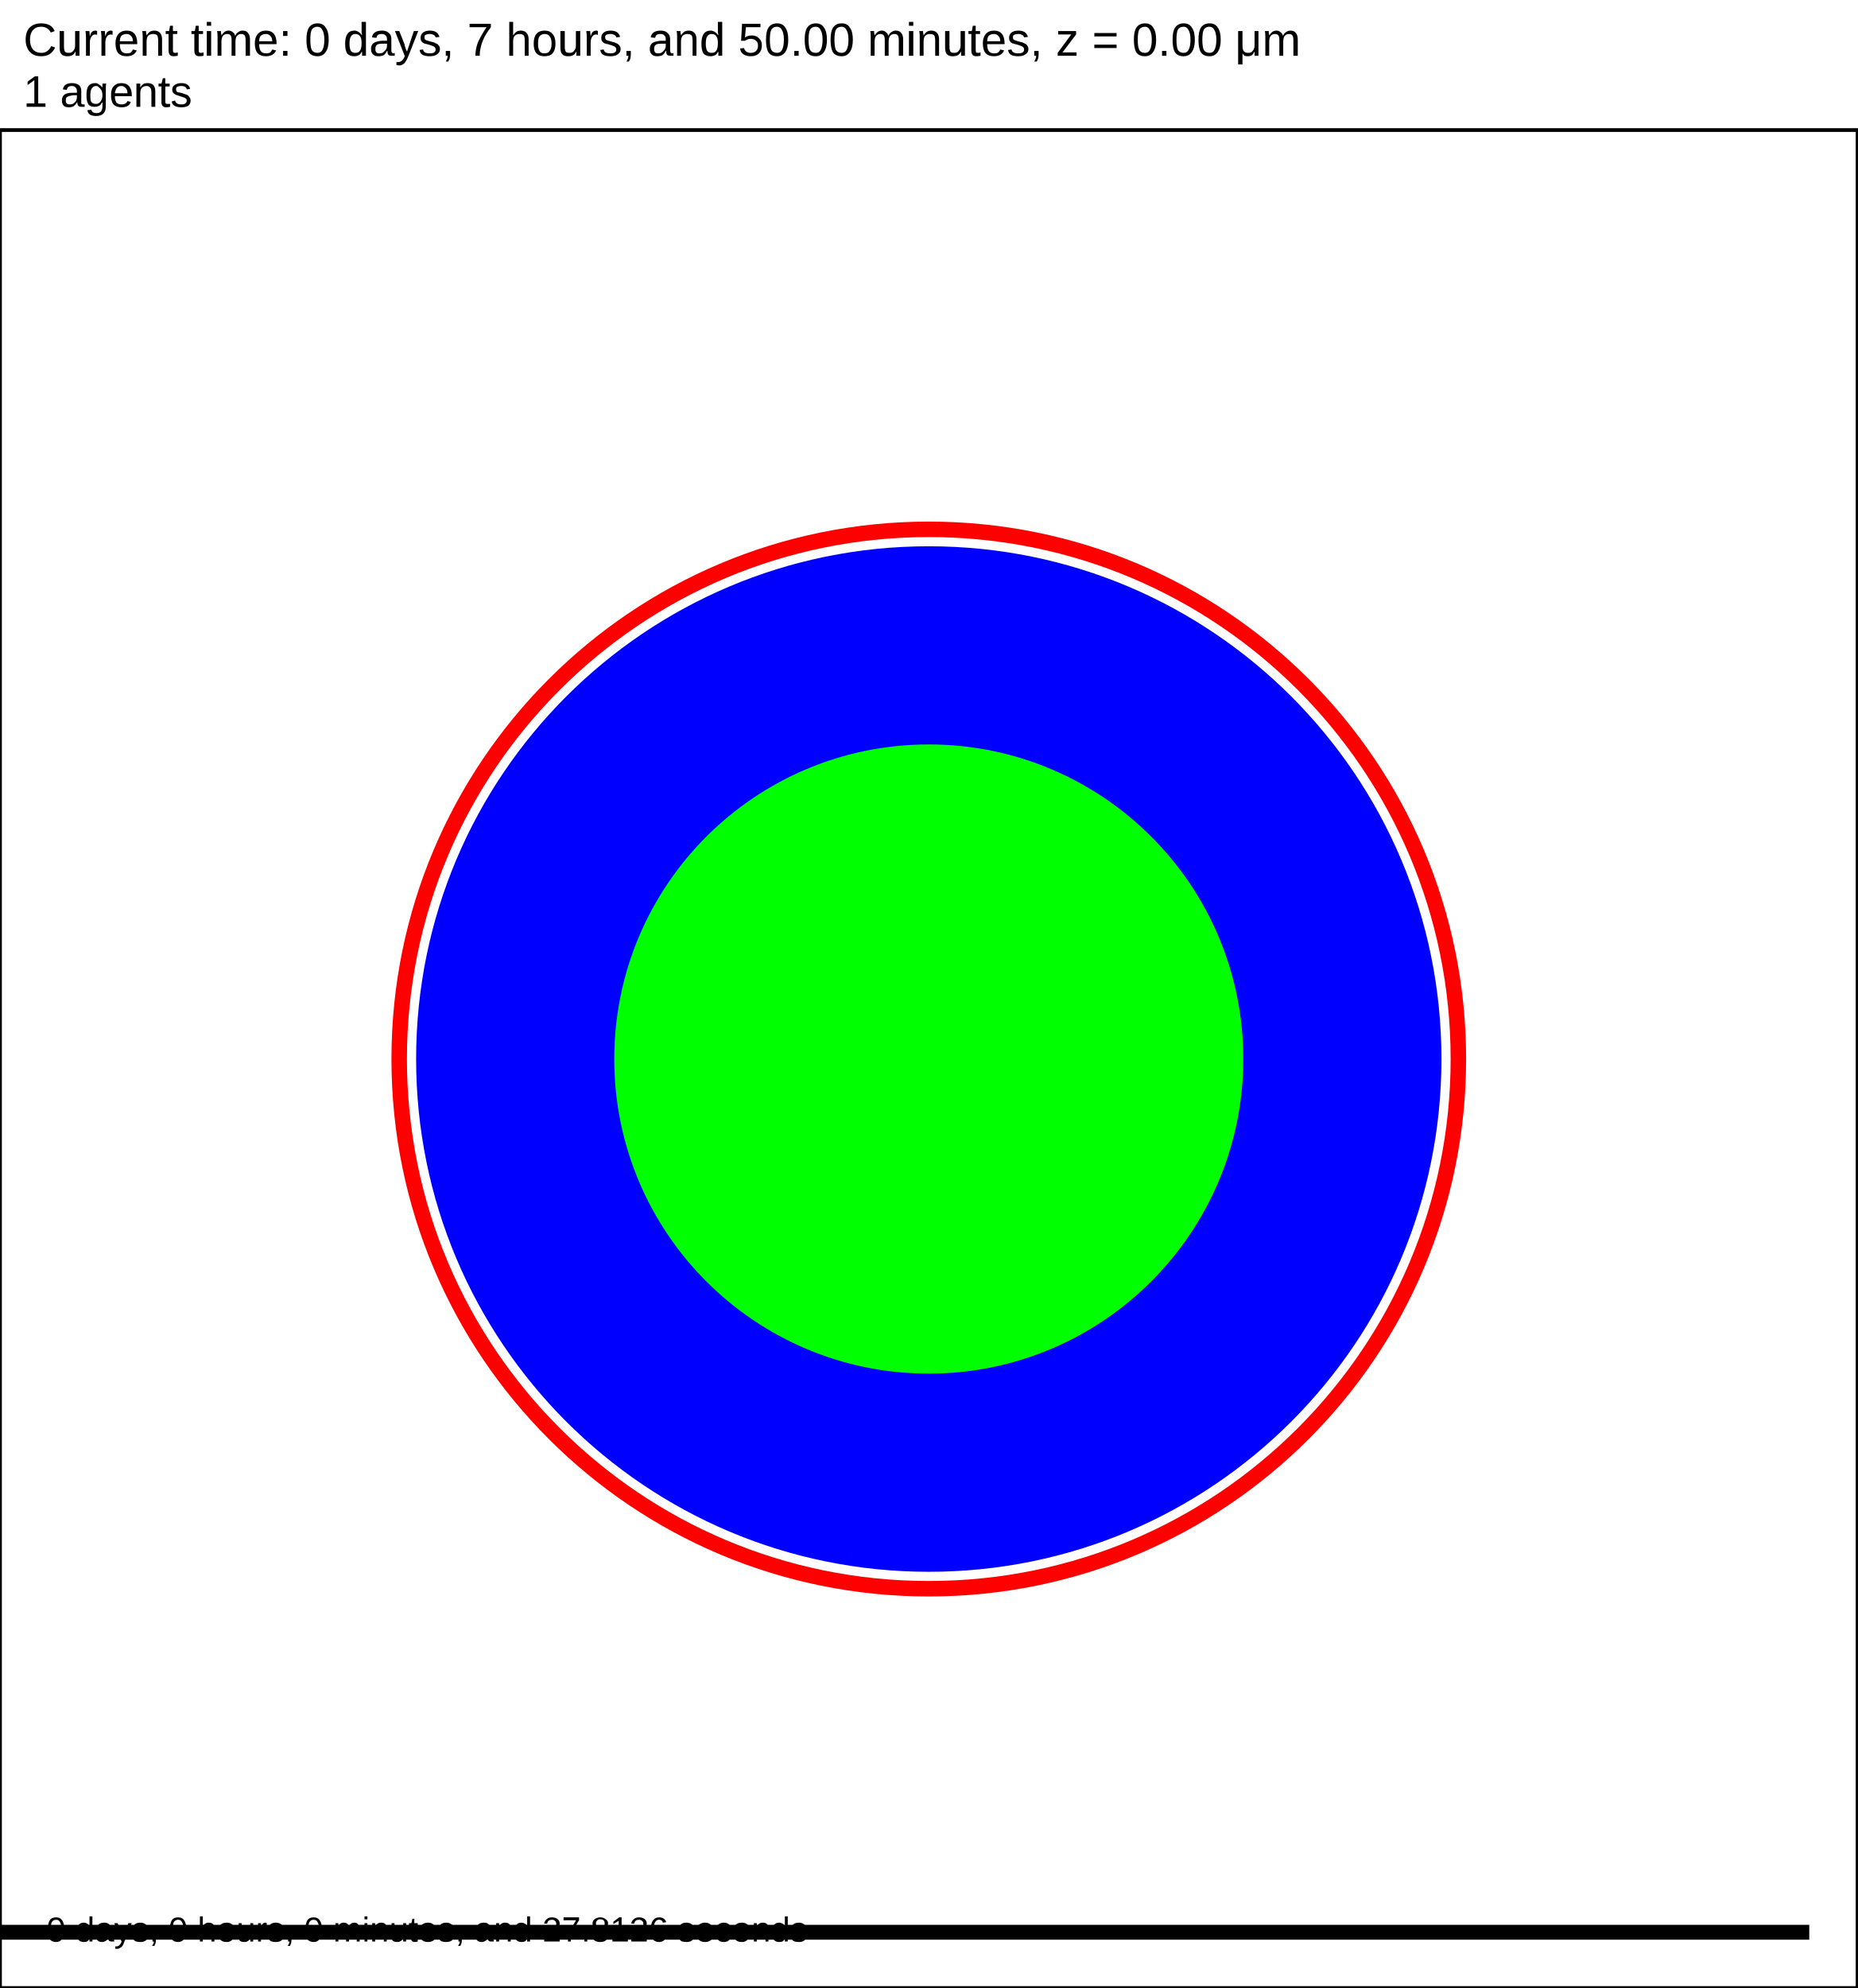
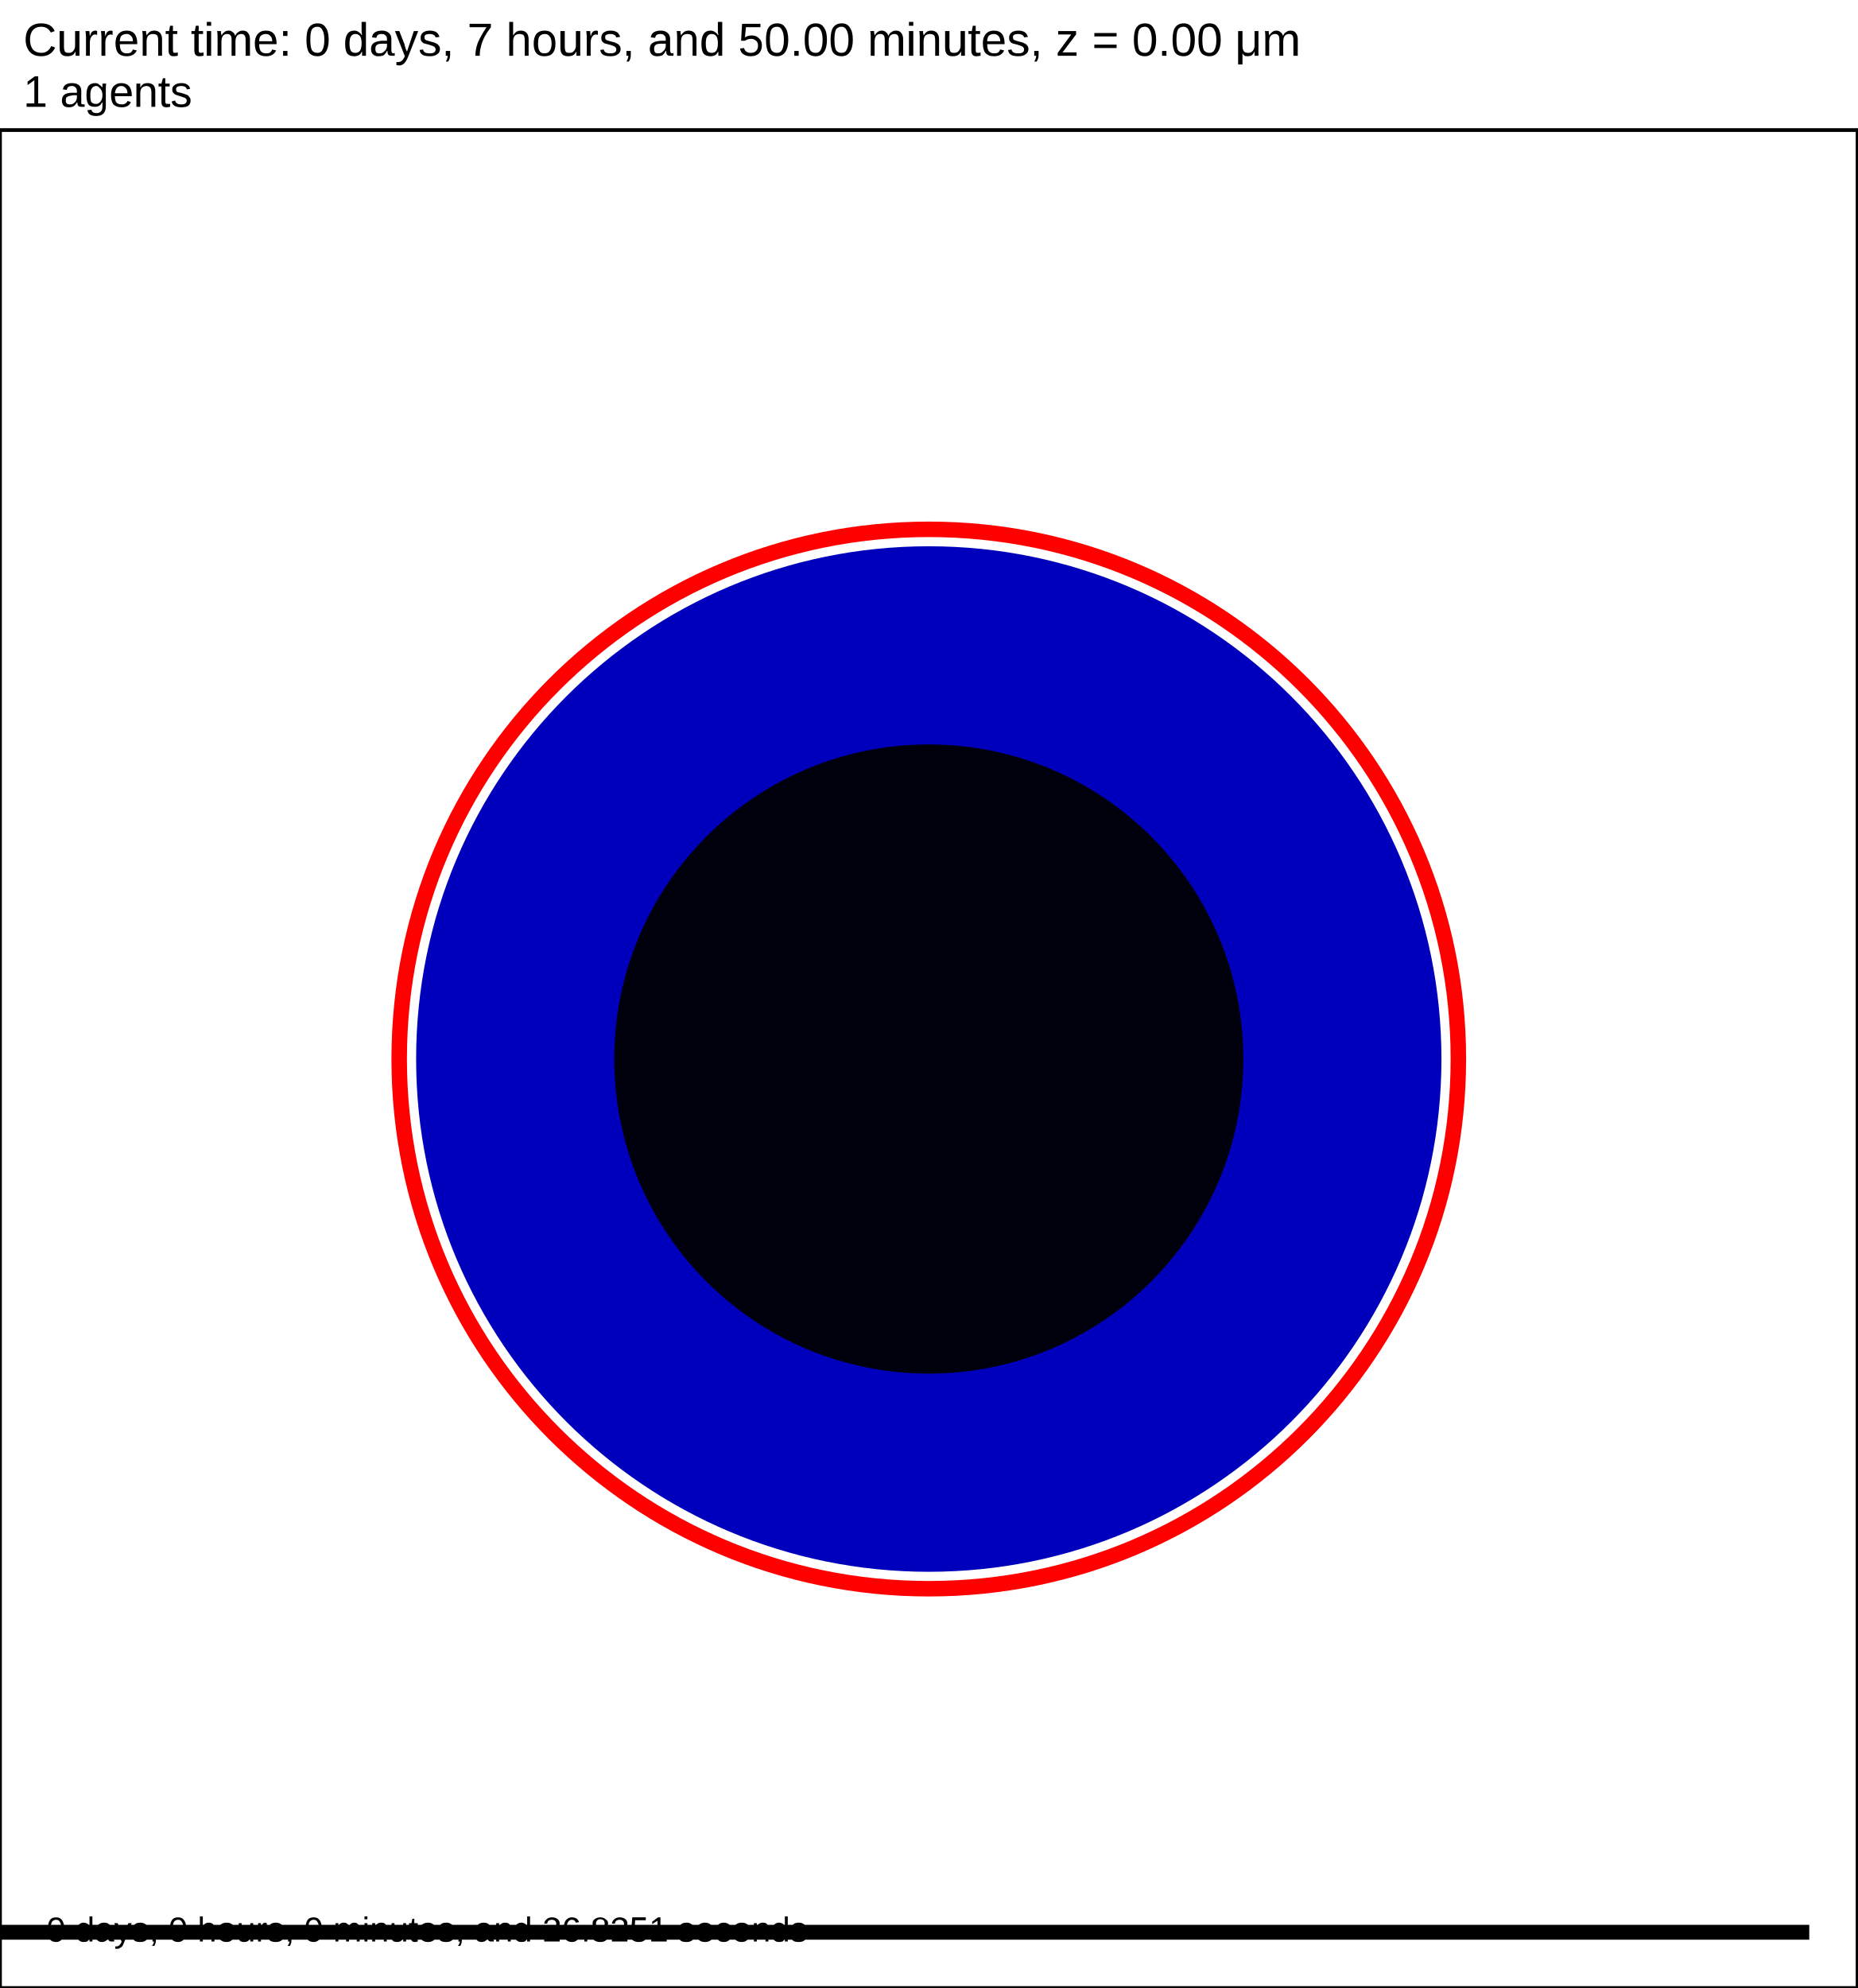
<svg xmlns="http://www.w3.org/2000/svg" version="1.1" width="60" height="64.2" id="svg2">
  <rect x="0" y="0" width="60" height="64.2" stroke-width="0.12" stroke="white" fill="white" />
  <text x="0.75" y="1.8" font-family="Arial" font-size="1.5" fill="black">
   Current time: 0 days, 7 hours, and 50.00 minutes, z = 0.00 μm
  </text>
  <text x="0.75" y="3.45" font-family="Arial" font-size="1.425" fill="black">
   1 agents
  </text>
  <g id="tissue" transform="translate(0,64.2) scale(1,-1)">
    <g id="ECM">
  </g>
    <g id="cells">
      <g id="cell0">
-         <circle cx="30" cy="30" r="16.309" stroke-width="0.5" stroke="rgb(0,0,778219636)" fill="rgb(0,0,778219636)" />
+         <circle cx="30" cy="30" r="16.309" stroke-width="0.5" stroke="rgb(0,0,188)" fill="rgb(0,0,188)" />
        <circle cx="30" cy="30" r="17.106" stroke-width="0.5" stroke="red" fill="rgba(1,0,0,0.0)" />
-         <circle cx="30" cy="30" r="9.909" stroke-width="0.5" stroke="rgb(0,658978689,0)" fill="rgb(0,658978689,0)" />
+         <circle cx="30" cy="30" r="9.909" stroke-width="0.5" stroke="rgb(0,0,12)" fill="rgb(0,0,12)" />
      </g>
    </g>
  </g>
  <rect x="-141.5" y="62.1" width="200" height="0.6" stroke-width="0.12" stroke="rgb(255,255,255)" fill="rgb(0,0,0)" />
  <text x="-141.125" y="61.725" font-family="Arial" font-size="1.5" fill="black">
   200 μm
  </text>
  <text x="1.5" y="62.7" font-family="Arial" font-size="1.125" fill="black">
-    0 days, 0 hours, 0 minutes, and 27.8126 seconds
+    0 days, 0 hours, 0 minutes, and 26.8251 seconds
  </text>
  <rect x="0" y="4.2" width="60" height="60" stroke-width="0.12" stroke="rgb(0,0,0)" fill="none" />
</svg>
